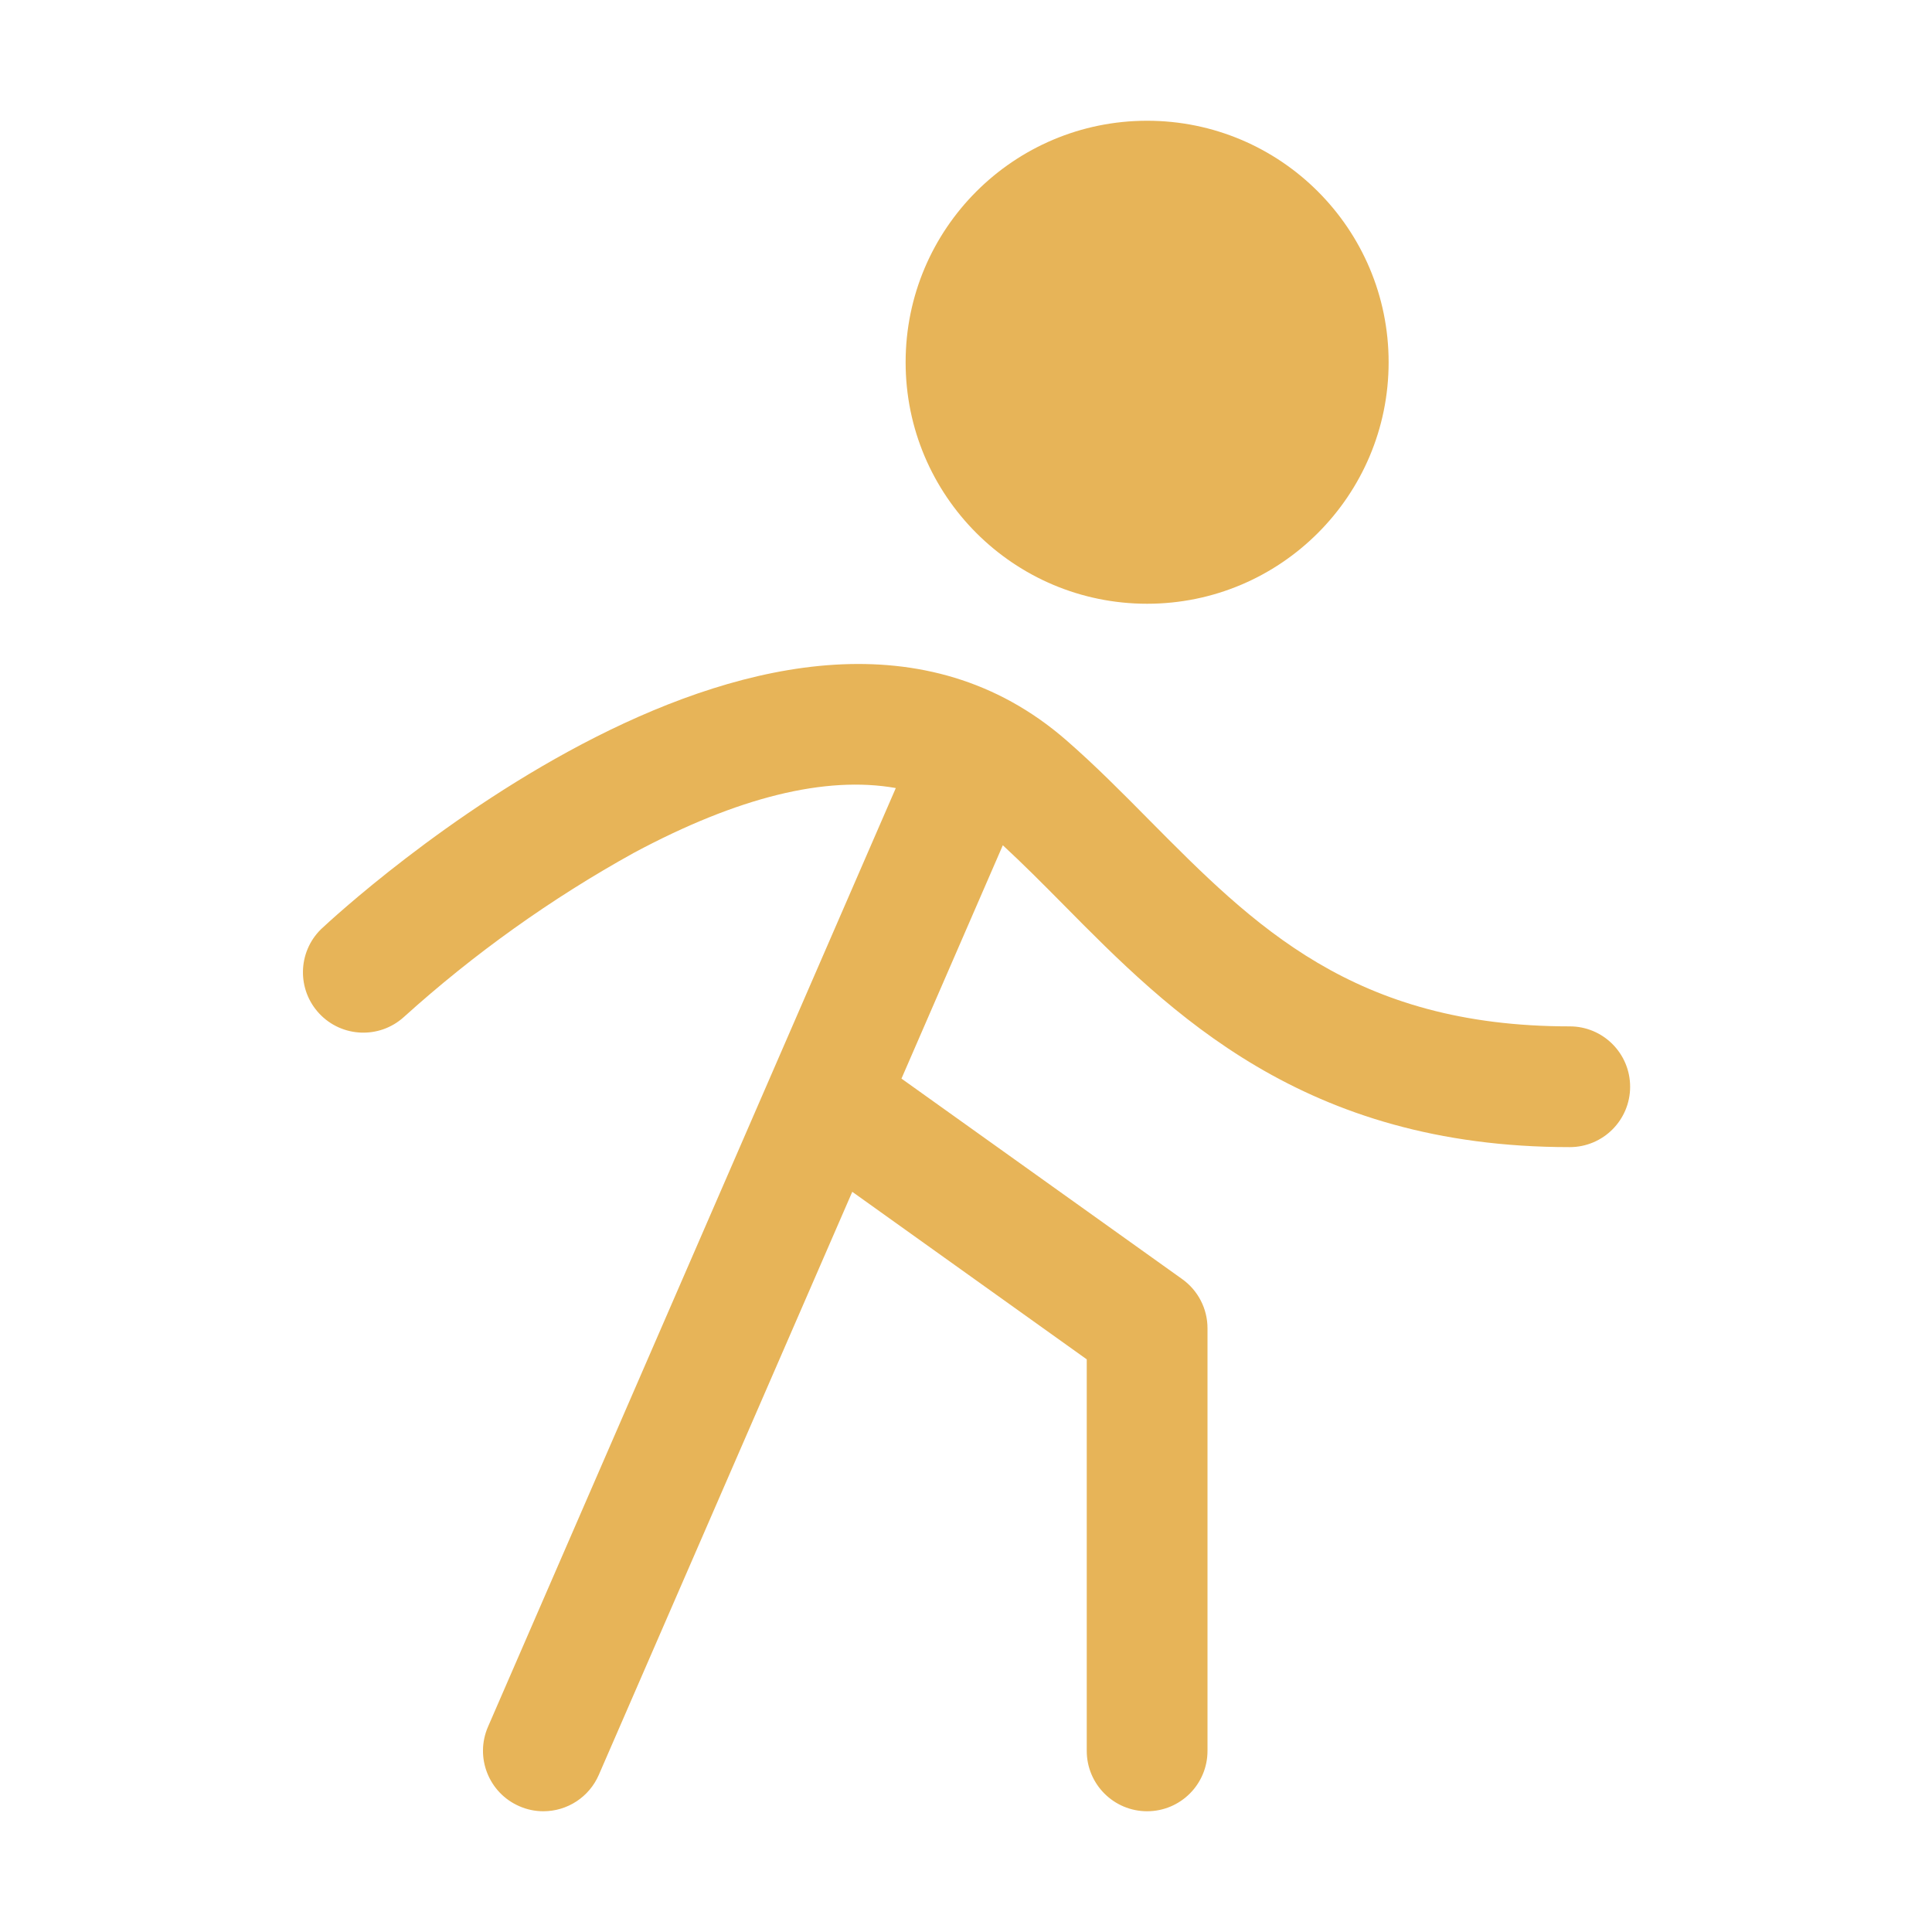
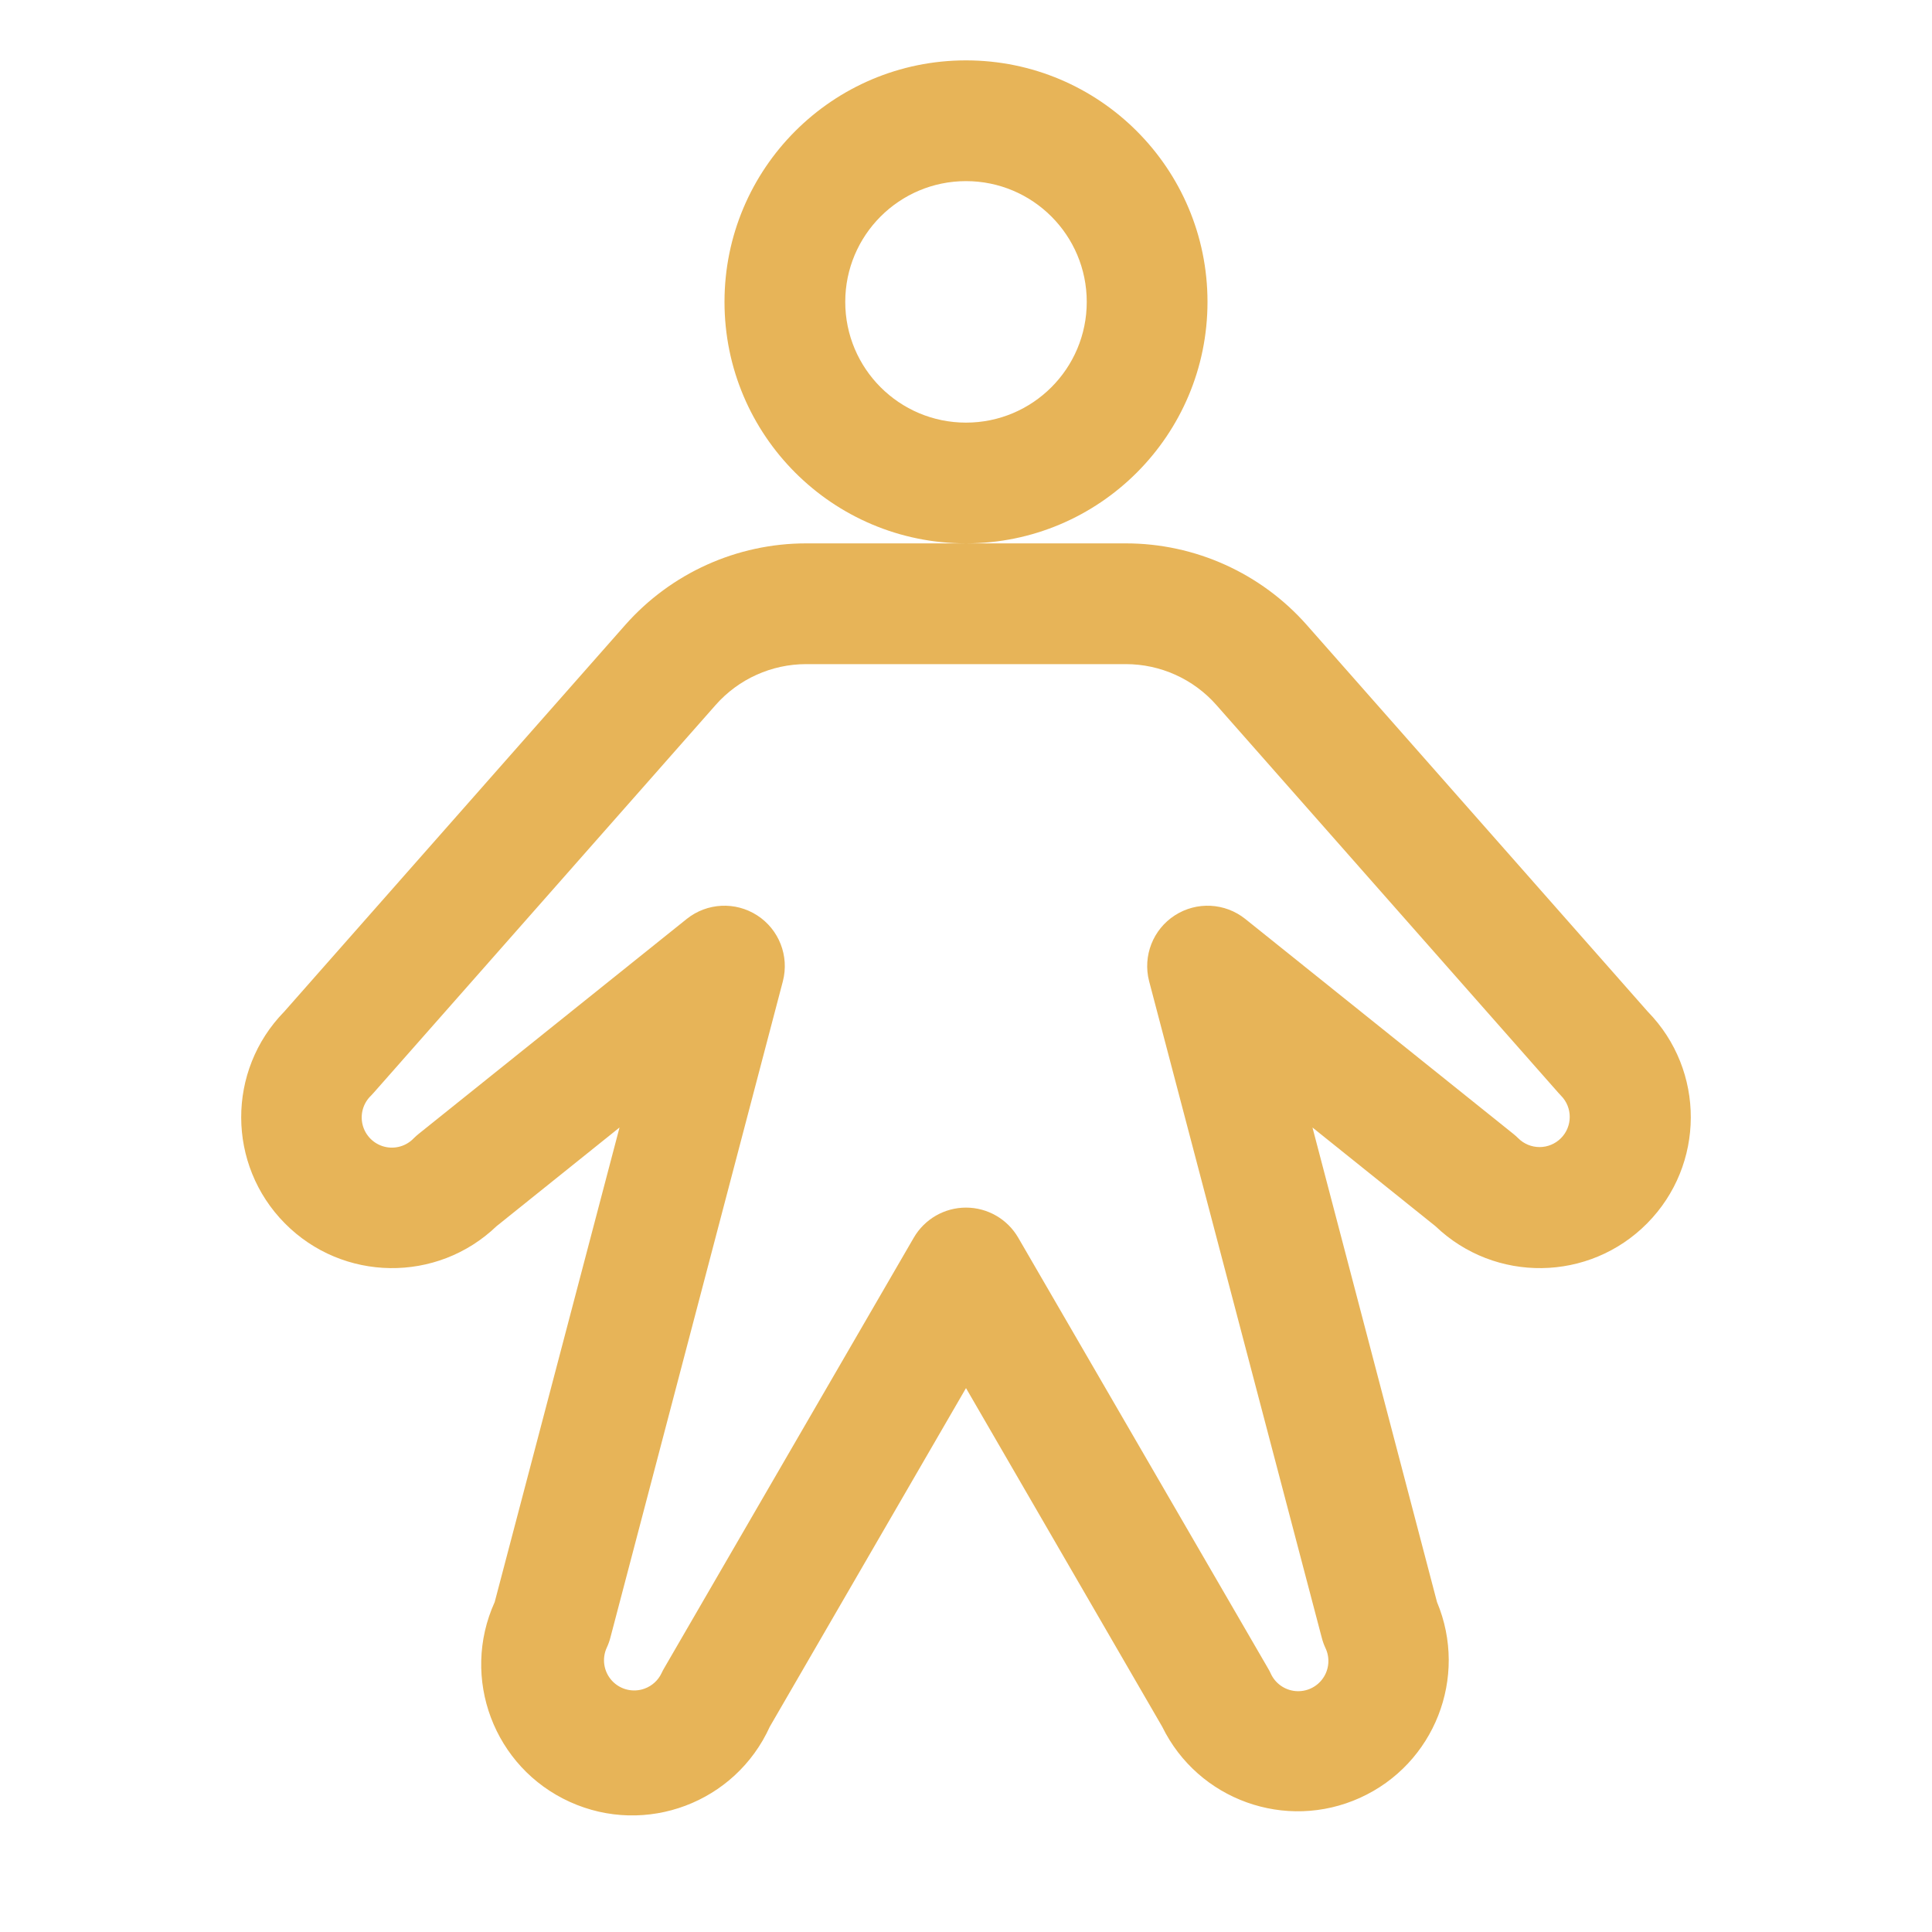
<svg xmlns="http://www.w3.org/2000/svg" width="96" height="96" fill="#e7b458" viewBox="0 0 256 256">
-   <path d="M120,48a32,32,0,1,1,32,32A32,32,0,0,1,120,48Zm88,88c-28.64,0-41.81-13.3-55.75-27.37-3.53-3.57-7.18-7.26-11-10.58-37-32.14-96.22,22.73-98.72,25.08a8,8,0,0,0,10.95,11.66A163.88,163.88,0,0,1,84,113c13.78-7.38,25.39-10.23,34.7-8.58L64.66,228.81a8,8,0,0,0,4.15,10.52A7.84,7.84,0,0,0,72,240a8,8,0,0,0,7.34-4.81l33.59-77.27L144,180.12V232a8,8,0,0,0,16,0V176a8,8,0,0,0-3.35-6.51l-37.2-26.57L132.88,112c2.64,2.44,5.26,5.07,8,7.84C155.05,134.19,172.69,152,208,152a8,8,0,0,0,0-16Z" />
+   <path d="M160,40a32,32,0,1,0-32,32A32,32,0,0,0,160,40ZM128,56a16,16,0,1,1,16-16A16,16,0,0,1,128,56Zm90.34,78.05L173.17,82.83a32,32,0,0,0-24-10.83H106.83a32,32,0,0,0-24,10.83L37.66,134.05a20,20,0,0,0,28.13,28.43l16.3-13.08L65.55,212.28A20,20,0,0,0,102,228.8l26-44.87,26,44.87a20,20,0,0,0,36.41-16.52L173.91,149.4l16.3,13.08a20,20,0,0,0,28.13-28.43Zm-11.51,16.77a4,4,0,0,1-5.66,0c-.21-.2-.42-.4-.65-.58L165,121.76A8,8,0,0,0,152.26,130L175.14,217a7.72,7.72,0,0,0,.48,1.35,4,4,0,1,1-7.25,3.38,6.25,6.25,0,0,0-.33-.63L134.92,164a8,8,0,0,0-13.84,0L88,221.05a6.25,6.25,0,0,0-.33.63,4,4,0,0,1-2.26,2.07,4,4,0,0,1-5-5.45,7.72,7.72,0,0,0,.48-1.35L103.74,130A8,8,0,0,0,91,121.76L55.48,150.24c-.23.18-.44.38-.65.58a4,4,0,1,1-5.66-5.65c.12-.12.23-.24.34-.37L94.83,93.41a16,16,0,0,1,12-5.41h42.34a16,16,0,0,1,12,5.41l45.32,51.39c.11.13.22.25.34.37A4,4,0,0,1,206.83,150.82Z" />
</svg>
